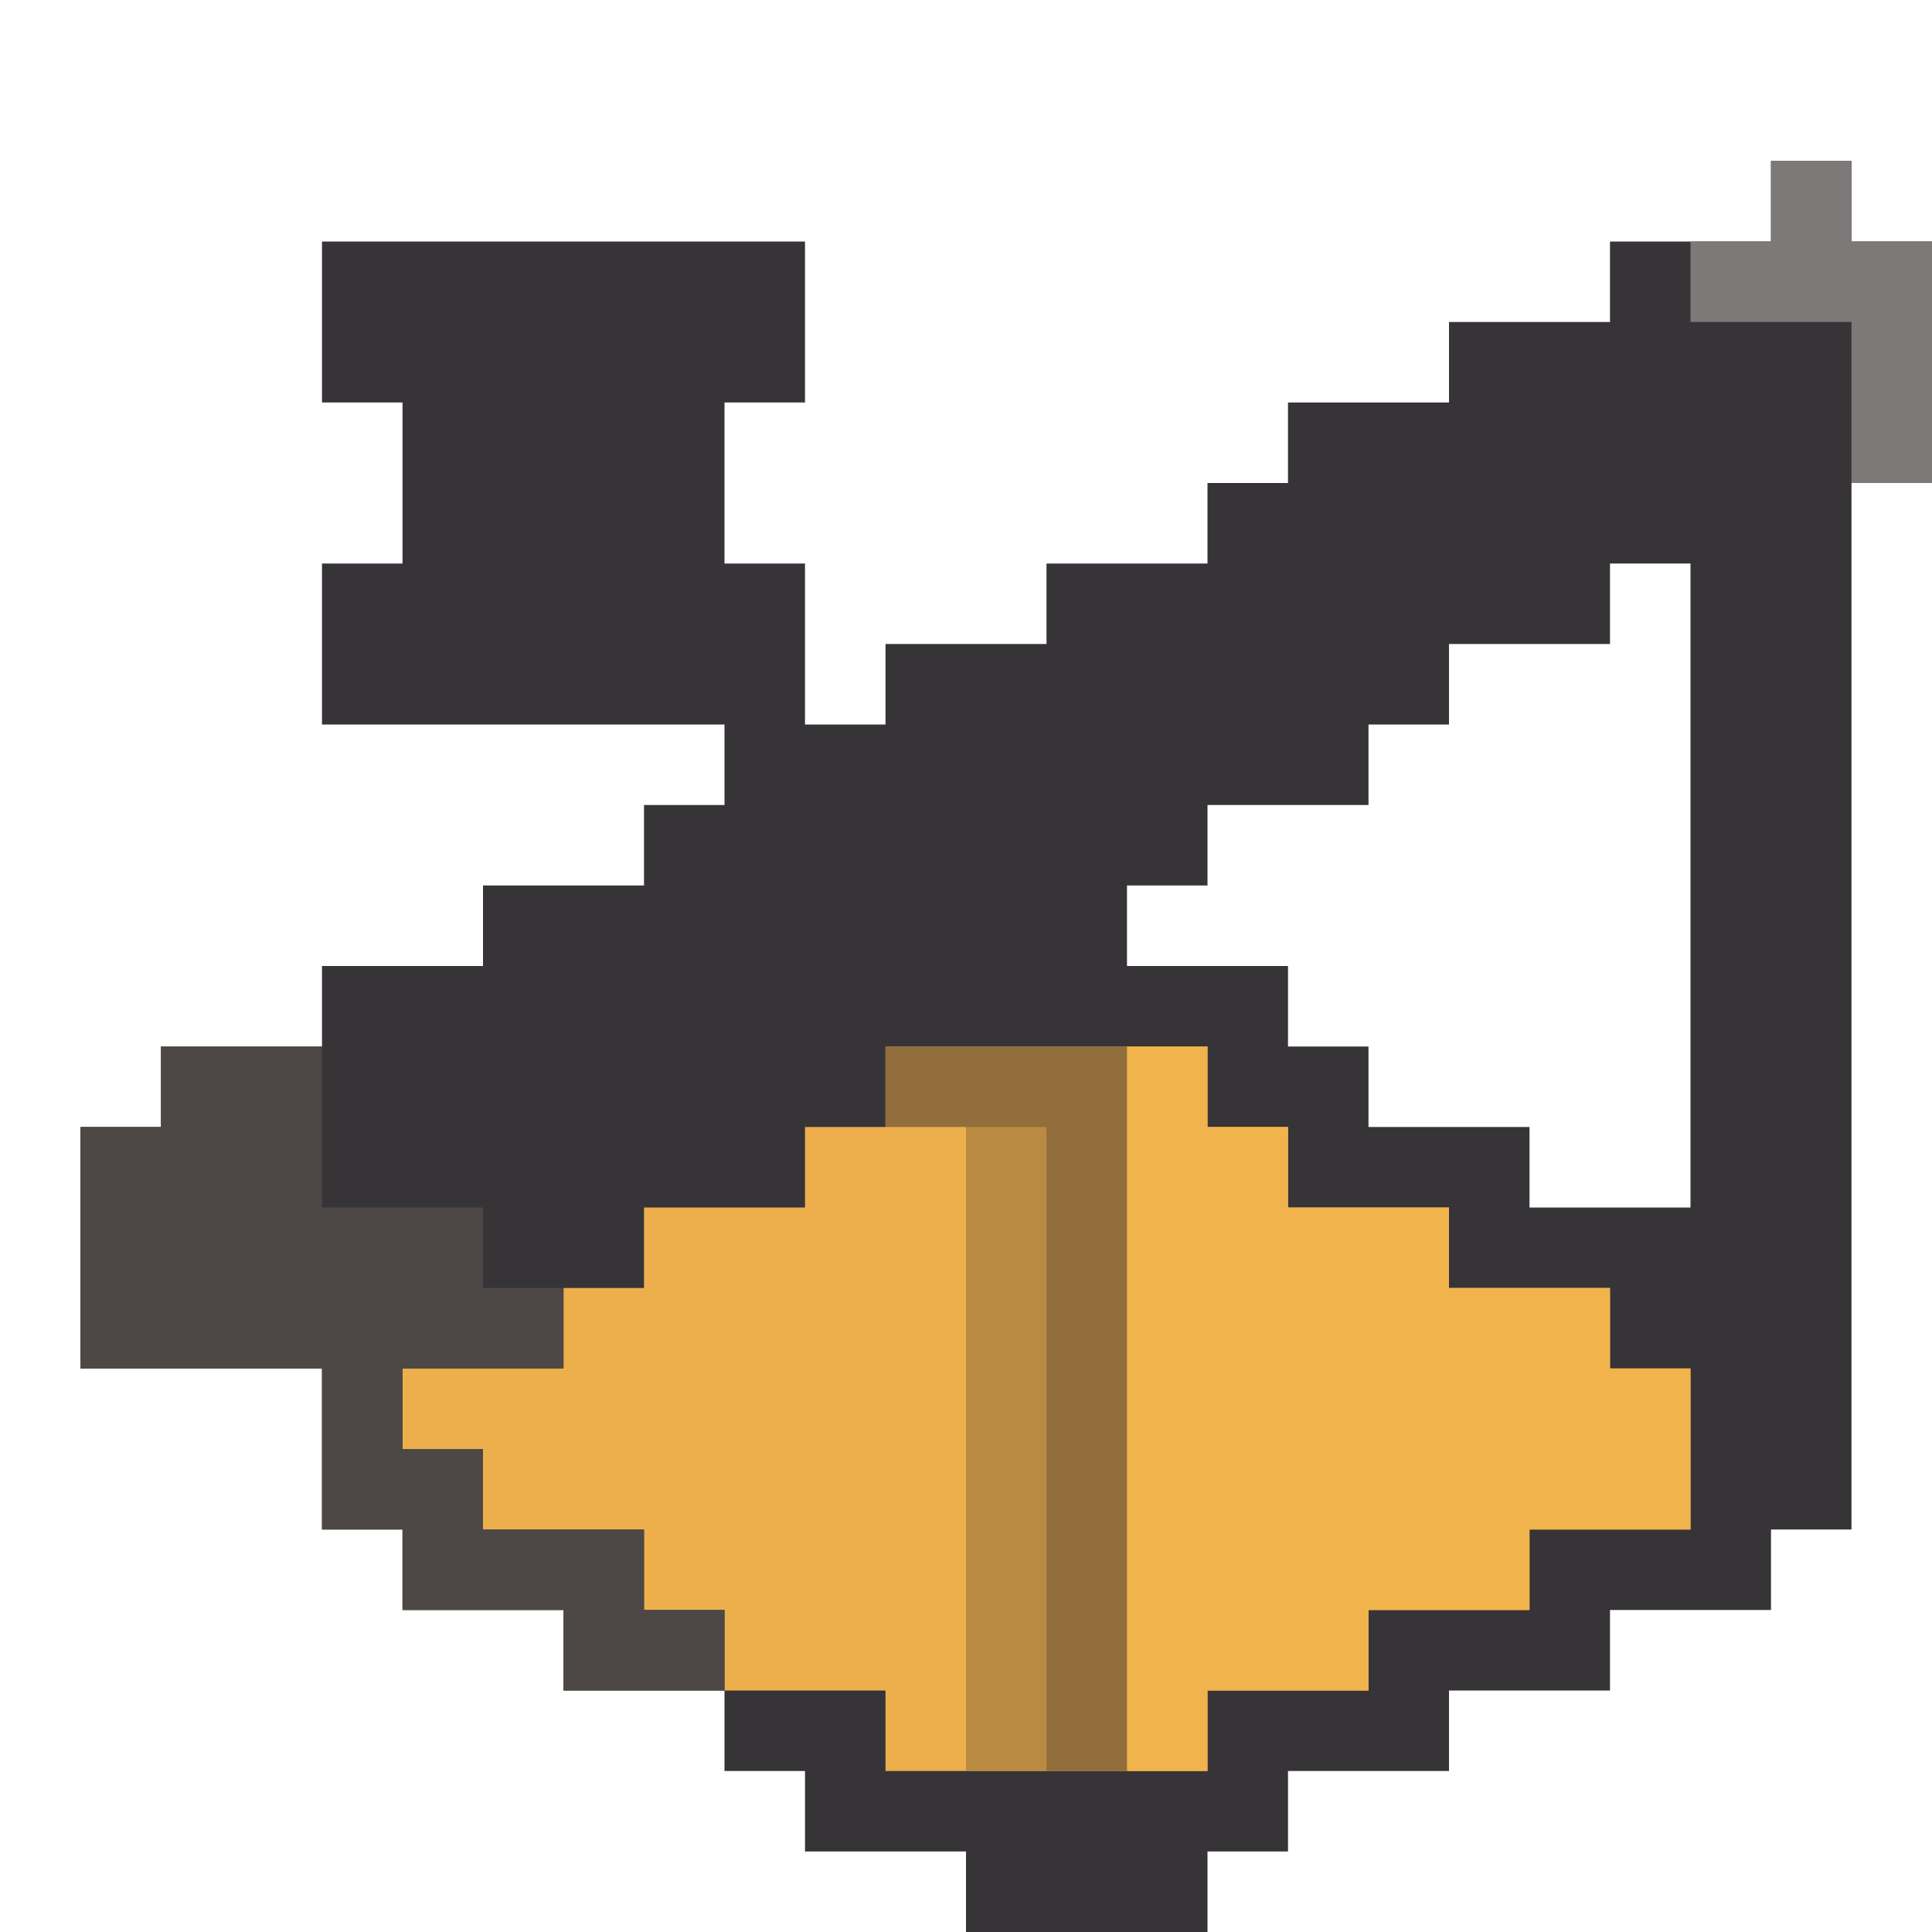
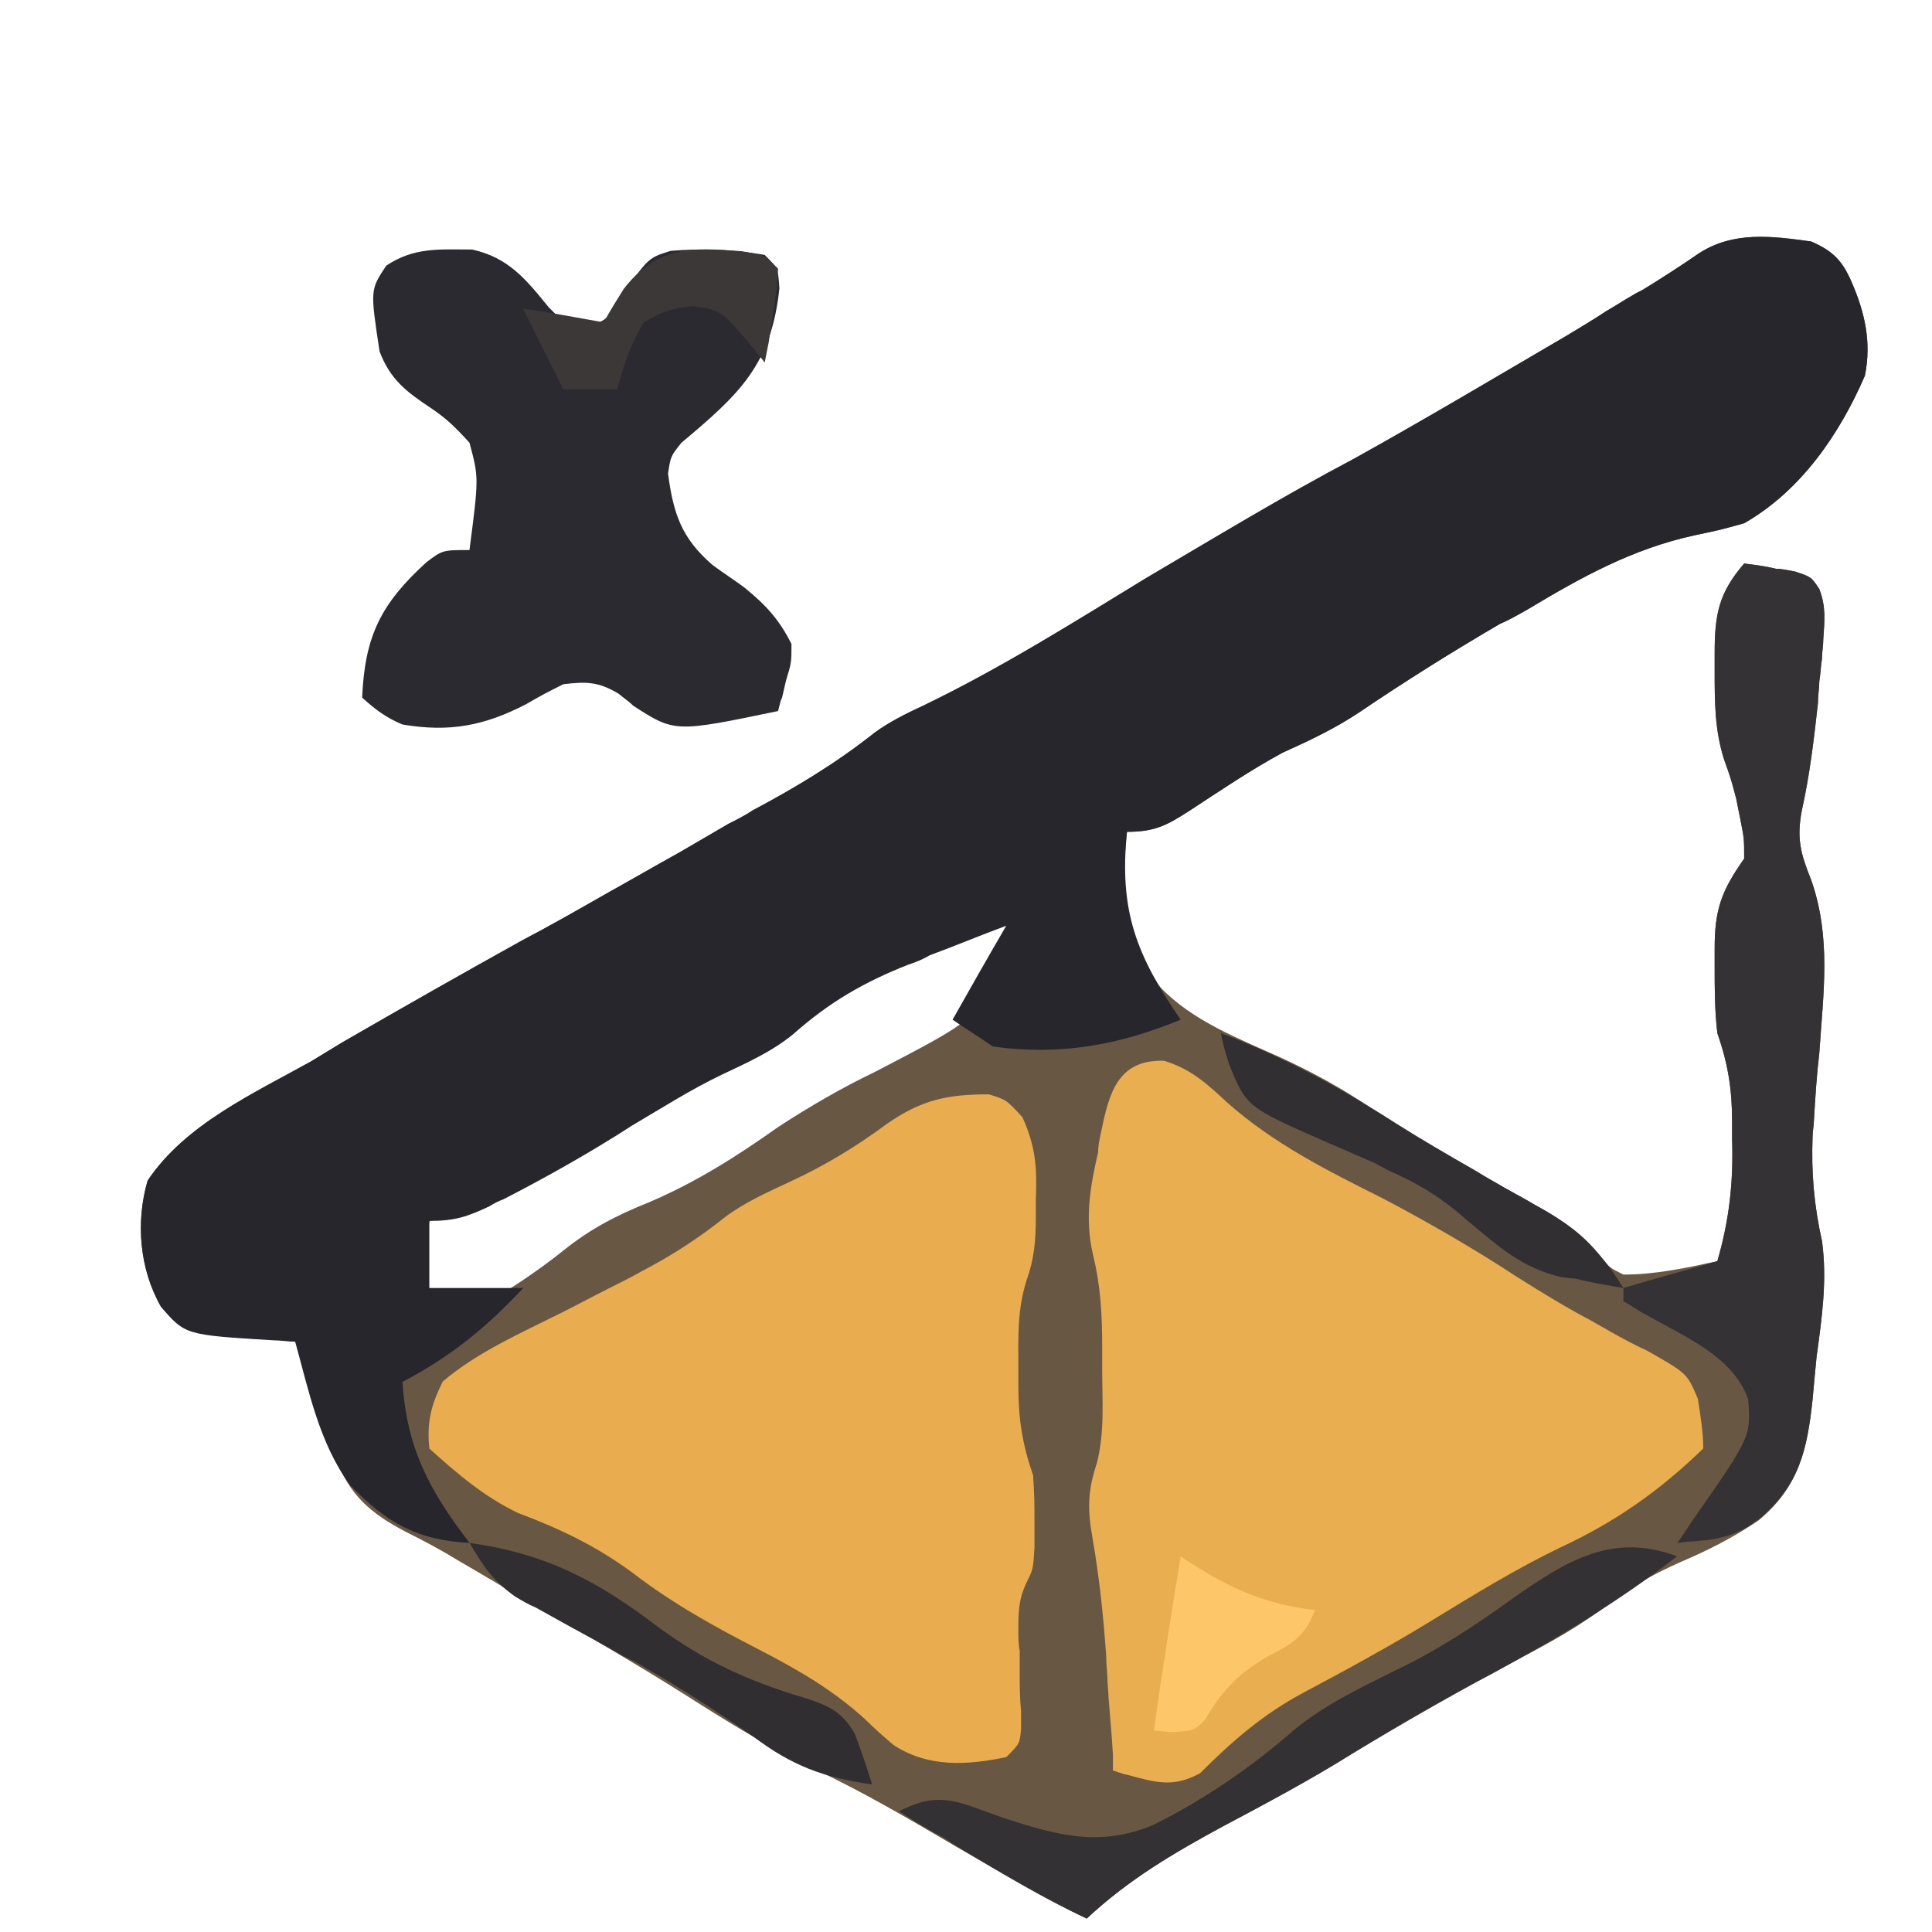
- <svg xmlns="http://www.w3.org/2000/svg" viewBox="0 0 96 96" version="1.1" width="96" height="96">
-   <path d="M0 0 C1.3 0 2.6 0 4 0 C4 1.3 4 2.6 4 4 C5.3 4 6.6 4 8 4 C8 8 8 11.9 8 16 C6.7 16 5.4 16 4 16 C4 33.2 4 50.3 4 68 C2.7 68 1.4 68 0 68 C0 69.3 0 70.6 0 72 C-2.6 72 -5.3 72 -8 72 C-8 73.3 -8 74.6 -8 76 C-10.6 76 -13.3 76 -16 76 C-16 77.3 -16 78.6 -16 80 C-18.6 80 -21.3 80 -24 80 C-24 81.3 -24 82.6 -24 84 C-25.3 84 -26.6 84 -28 84 C-28 85.3 -28 86.6 -28 88 C-32 88 -35.9 88 -40 88 C-40 86.7 -40 85.4 -40 84 C-42.6 84 -45.3 84 -48 84 C-48 82.7 -48 81.4 -48 80 C-49.3 80 -50.6 80 -52 80 C-52 78.7 -52 77.4 -52 76 C-54.6 76 -57.3 76 -60 76 C-60 74.7 -60 73.4 -60 72 C-62.6 72 -65.3 72 -68 72 C-68 70.7 -68 69.4 -68 68 C-69.3 68 -70.6 68 -72 68 C-72 65.4 -72 62.7 -72 60 C-76 60 -79.9 60 -84 60 C-84 56 -84 52.1 -84 48 C-82.7 48 -81.4 48 -80 48 C-80 46.7 -80 45.4 -80 44 C-77.4 44 -74.7 44 -72 44 C-72 42.7 -72 41.4 -72 40 C-69.4 40 -66.7 40 -64 40 C-64 38.7 -64 37.4 -64 36 C-61.4 36 -58.7 36 -56 36 C-56 34.7 -56 33.4 -56 32 C-54.7 32 -53.4 32 -52 32 C-52 30.7 -52 29.4 -52 28 C-58.6 28 -65.2 28 -72 28 C-72 25.4 -72 22.7 -72 20 C-70.7 20 -69.4 20 -68 20 C-68 17.4 -68 14.7 -68 12 C-69.3 12 -70.6 12 -72 12 C-72 9.4 -72 6.7 -72 4 C-64.1 4 -56.2 4 -48 4 C-48 6.6 -48 9.3 -48 12 C-49.3 12 -50.6 12 -52 12 C-52 14.6 -52 17.3 -52 20 C-50.7 20 -49.4 20 -48 20 C-48 22.6 -48 25.3 -48 28 C-46.7 28 -45.4 28 -44 28 C-44 26.7 -44 25.4 -44 24 C-41.4 24 -38.7 24 -36 24 C-36 22.7 -36 21.4 -36 20 C-33.4 20 -30.7 20 -28 20 C-28 18.7 -28 17.4 -28 16 C-26.7 16 -25.4 16 -24 16 C-24 14.7 -24 13.4 -24 12 C-21.4 12 -18.7 12 -16 12 C-16 10.7 -16 9.4 -16 8 C-13.4 8 -10.7 8 -8 8 C-8 6.7 -8 5.4 -8 4 C-5.4 4 -2.7 4 0 4 C0 2.7 0 1.4 0 0 Z M-8 20 C-8 21.3 -8 22.6 -8 24 C-10.6 24 -13.3 24 -16 24 C-16 25.3 -16 26.6 -16 28 C-17.3 28 -18.6 28 -20 28 C-20 29.3 -20 30.6 -20 32 C-22.6 32 -25.3 32 -28 32 C-28 33.3 -28 34.6 -28 36 C-29.3 36 -30.6 36 -32 36 C-32 37.3 -32 38.6 -32 40 C-29.4 40 -26.7 40 -24 40 C-24 41.3 -24 42.6 -24 44 C-22.7 44 -21.4 44 -20 44 C-20 45.3 -20 46.6 -20 48 C-17.4 48 -14.7 48 -12 48 C-12 49.3 -12 50.6 -12 52 C-9.4 52 -6.7 52 -4 52 C-4 41.4 -4 30.9 -4 20 C-5.3 20 -6.6 20 -8 20 Z " fill="#373438" transform="translate(88,8)" />
-   <path d="M0 0 C5.3 0 10.6 0 16 0 C16 1.3 16 2.6 16 4 C17.3 4 18.6 4 20 4 C20 5.3 20 6.6 20 8 C22.6 8 25.3 8 28 8 C28 9.3 28 10.6 28 12 C30.6 12 33.3 12 36 12 C36 13.3 36 14.6 36 16 C37.3 16 38.6 16 40 16 C40 18.6 40 21.3 40 24 C37.4 24 34.7 24 32 24 C32 25.3 32 26.6 32 28 C29.4 28 26.7 28 24 28 C24 29.3 24 30.6 24 32 C21.4 32 18.7 32 16 32 C16 33.3 16 34.6 16 36 C10.7 36 5.4 36 0 36 C0 34.7 0 33.4 0 32 C-2.6 32 -5.3 32 -8 32 C-8 30.7 -8 29.4 -8 28 C-9.3 28 -10.6 28 -12 28 C-12 26.7 -12 25.4 -12 24 C-14.6 24 -17.3 24 -20 24 C-20 22.7 -20 21.4 -20 20 C-21.3 20 -22.6 20 -24 20 C-24 18.7 -24 17.4 -24 16 C-21.4 16 -18.7 16 -16 16 C-16 14.7 -16 13.4 -16 12 C-14.7 12 -13.4 12 -12 12 C-12 10.7 -12 9.4 -12 8 C-9.4 8 -6.7 8 -4 8 C-4 6.7 -4 5.4 -4 4 C-2.7 4 -1.4 4 0 4 C0 2.7 0 1.4 0 0 Z " fill="#EDAF4C" transform="translate(44,52)" />
-   <path d="M0 0 C1.3 0 2.6 0 4 0 C4 1.3 4 2.6 4 4 C5.3 4 6.6 4 8 4 C8 5.3 8 6.6 8 8 C10.6 8 13.3 8 16 8 C16 9.3 16 10.6 16 12 C18.6 12 21.3 12 24 12 C24 13.3 24 14.6 24 16 C25.3 16 26.6 16 28 16 C28 18.6 28 21.3 28 24 C25.4 24 22.7 24 20 24 C20 25.3 20 26.6 20 28 C17.4 28 14.7 28 12 28 C12 29.3 12 30.6 12 32 C9.4 32 6.7 32 4 32 C4 33.3 4 34.6 4 36 C2.7 36 1.4 36 0 36 C0 24.1 0 12.2 0 0 Z " fill="#F1B34C" transform="translate(56,52)" />
-   <path d="M0 0 C2.6 0 5.3 0 8 0 C8 2.6 8 5.3 8 8 C10.6 8 13.3 8 16 8 C16 9.3 16 10.6 16 12 C17.3 12 18.6 12 20 12 C20 13.3 20 14.6 20 16 C17.4 16 14.7 16 12 16 C12 17.3 12 18.6 12 20 C13.3 20 14.6 20 16 20 C16 21.3 16 22.6 16 24 C18.6 24 21.3 24 24 24 C24 25.3 24 26.6 24 28 C25.3 28 26.6 28 28 28 C28 29.3 28 30.6 28 32 C25.4 32 22.7 32 20 32 C20 30.7 20 29.4 20 28 C17.4 28 14.7 28 12 28 C12 26.7 12 25.4 12 24 C10.7 24 9.4 24 8 24 C8 21.4 8 18.7 8 16 C4 16 0.1 16 -4 16 C-4 12 -4 8.1 -4 4 C-2.7 4 -1.4 4 0 4 C0 2.7 0 1.4 0 0 Z " fill="#4D4846" transform="translate(8,52)" />
-   <path d="M0 0 C4 0 7.9 0 12 0 C12 11.9 12 23.8 12 36 C9.4 36 6.7 36 4 36 C4 25.4 4 14.9 4 4 C2.7 4 1.4 4 0 4 C0 2.7 0 1.4 0 0 Z " fill="#916E3B" transform="translate(44,52)" />
-   <path d="M0 0 C1.3 0 2.6 0 4 0 C4 10.6 4 21.1 4 32 C2.7 32 1.4 32 0 32 C0 21.4 0 10.9 0 0 Z " fill="#B98A41" transform="translate(48,56)" />
-   <path d="M0 0 C1.3 0 2.6 0 4 0 C4 1.3 4 2.6 4 4 C5.3 4 6.6 4 8 4 C8 8 8 11.9 8 16 C6.7 16 5.4 16 4 16 C4 13.4 4 10.7 4 8 C1.4 8 -1.3 8 -4 8 C-4 6.7 -4 5.4 -4 4 C-2.7 4 -1.4 4 0 4 C0 2.7 0 1.4 0 0 Z " fill="#7D7979" transform="translate(88,8)" />
+ <svg xmlns="http://www.w3.org/2000/svg" viewBox="0 0 144 144" version="1.1" width="144" height="144">
+   <path d="M0 0 C1.6 0.7 2.3 1.4 3 3 C4 5.3 4.5 7.5 4 10 C2.1 14.4 -0.8 18.6 -5 21 C-6.8 21.5 -6.8 21.5 -8.7 21.9 C-13.3 22.9 -17.1 25 -21.1 27.4 C-21.8 27.8 -22.5 28.2 -23.2 28.5 C-26.8 30.6 -30.3 32.8 -33.7 35.1 C-35.5 36.3 -37.4 37.2 -39.4 38.1 C-41.8 39.4 -44 40.9 -46.3 42.4 C-48 43.5 -48.9 44 -51 44 C-51.5 48.5 -51.3 51.9 -48.5 55.6 C-46.1 58.1 -42.7 59.4 -39.6 60.8 C-37.2 61.9 -35 63.1 -32.8 64.6 C-30.3 66.2 -27.9 67.7 -25.3 69.1 C-24.7 69.4 -24.2 69.8 -23.6 70.1 C-22.6 70.7 -21.6 71.2 -20.6 71.8 C-18.5 73 -17 73.9 -15.6 75.8 C-15 76.5 -15 76.5 -14 77 C-11.6 77 -9.3 76.5 -7 76 C-6.1 72.9 -5.8 70.1 -5.9 66.9 C-5.9 66.5 -5.9 66.1 -5.9 65.6 C-5.9 63.2 -6.2 61.3 -7 59 C-7.2 57.3 -7.2 55.7 -7.2 54 C-7.2 53.6 -7.2 53.1 -7.2 52.7 C-7.2 49.8 -6.7 48.4 -5 46 C-5 44.5 -5 44.5 -5.3 43 C-5.4 42.5 -5.5 42 -5.6 41.5 C-6 40 -6 40 -6.5 38.6 C-7.2 36.4 -7.2 34.3 -7.2 32 C-7.2 31.6 -7.2 31.1 -7.2 30.7 C-7.2 27.8 -6.9 26.2 -5 24 C-4.2 24.1 -3.4 24.2 -2.6 24.4 C-2.1 24.4 -1.7 24.5 -1.2 24.6 C0 25 0 25 0.6 25.9 C1.1 27.2 1 28.2 0.9 29.6 C0.9 30.1 0.8 30.6 0.8 31.1 C0.7 31.7 0.7 32.2 0.6 32.8 C0.6 33.3 0.5 33.8 0.5 34.4 C0.2 37.1 -0.1 39.7 -0.7 42.4 C-1.1 44.5 -0.8 45.6 0 47.6 C1.5 51.9 0.9 56 0.6 60.5 C0.4 62.2 0.3 63.8 0.2 65.5 C0.2 65.9 0.1 66.3 0.1 66.7 C-0 69.4 0.2 71.8 0.8 74.5 C1.2 77.4 0.8 80.2 0.4 83.1 C0.3 84.1 0.2 85.2 0.1 86.3 C-0.3 90 -0.9 92.8 -3.9 95.3 C-5.5 96.4 -7.2 97.3 -9 98.1 C-11.1 99 -13.1 100 -14.9 101.4 C-17.2 103.2 -19.6 104.5 -22.1 105.8 C-26.2 108 -30.2 110.3 -34.2 112.7 C-37.4 114.7 -40.6 116.4 -43.8 118.1 C-47.5 120.1 -50.9 122.1 -54 125 C-57.4 123.4 -60.5 121.5 -63.8 119.6 C-67.2 117.6 -70.6 115.6 -74.2 113.9 C-77.2 112.5 -80 110.8 -82.7 109.1 C-86.3 106.8 -90 104.6 -93.7 102.5 C-93.9 102.4 -93.9 102.4 -95.2 101.6 C-95.6 101.4 -96.1 101.1 -96.6 100.8 C-98 100 -99.3 99.2 -100.7 98.4 C-102 97.6 -103.3 96.9 -104.7 96.2 C-107.4 94.8 -109 93.4 -110 90.6 C-110.7 88.4 -111.2 86.2 -111.7 84 C-112 83 -112 83 -113 82 C-113.9 81.9 -114.9 81.8 -115.8 81.8 C-121.2 81.4 -121.2 81.4 -123 79.4 C-124.6 76.6 -124.9 73.1 -124 70 C-121.2 65.8 -116.1 63.5 -111.8 61.1 C-111 60.6 -110.3 60.2 -109.5 59.7 C-105 57.1 -100.6 54.6 -96.1 52.1 C-94 51 -91.9 49.8 -89.8 48.6 C-88 47.6 -86.1 46.5 -84.3 45.5 C-83.1 44.8 -81.9 44.1 -80.7 43.4 C-80.1 43.1 -79.5 42.8 -78.9 42.4 C-75.7 40.7 -72.7 38.9 -69.8 36.6 C-68.7 35.8 -67.5 35.2 -66.2 34.6 C-60.4 31.8 -55 28.4 -49.6 25.1 C-44.5 22.1 -39.4 19 -34.1 16.2 C-28.7 13.2 -23.5 10.1 -18.2 7 C-17.2 6.4 -16.2 5.8 -15.3 5.2 C-14.6 4.8 -14 4.4 -13.3 4 C-13 3.8 -12.7 3.7 -12.4 3.5 C-11.1 2.7 -9.7 1.8 -8.4 0.9 C-5.8 -0.8 -2.9 -0.4 0 0 Z M-66.8 52.8 C-67.3 52.9 -67.7 53.1 -68.2 53.3 C-71.2 54.5 -73.5 55.9 -75.9 58.1 C-77.5 59.4 -79.3 60.2 -81.2 61.1 C-83.9 62.4 -86.5 64.1 -89 65.7 C-91.2 67 -93.5 68.3 -95.8 69.3 C-96.3 69.5 -96.7 69.7 -97.2 70 C-98.1 70.4 -99 70.7 -99.9 71.1 C-102.8 72.4 -102.8 72.4 -103.5 74.3 C-103.8 75.5 -103.9 76.7 -104 78 C-99.9 79.3 -99.9 79.3 -97.7 78.5 C-96.1 77.5 -94.5 76.4 -93 75.2 C-91 73.6 -89.1 72.6 -86.6 71.6 C-83.1 70.1 -80.1 68.2 -77 66 C-74.7 64.5 -72.3 63.1 -69.8 61.9 C-62.3 58 -62.3 58 -60.3 54.1 C-60 53 -60 53 -60 51 C-62.6 51 -64.4 51.8 -66.8 52.8 Z " fill="#685843" transform="translate(135,18)" />
+   <path d="M0 0 C1.6 0.7 2.3 1.4 3 3 C4 5.3 4.5 7.5 4 10 C2.1 14.4 -0.8 18.6 -5 21 C-6.8 21.5 -6.8 21.5 -8.7 21.9 C-13.3 22.9 -17.1 25 -21.1 27.4 C-21.8 27.8 -22.5 28.2 -23.2 28.5 C-26.8 30.6 -30.3 32.8 -33.7 35.1 C-35.5 36.3 -37.4 37.2 -39.4 38.1 C-41.8 39.4 -44 40.9 -46.3 42.4 C-48 43.5 -48.9 44 -51 44 C-51.6 49.9 -50.3 53.2 -47 58 C-51.6 59.9 -56 60.7 -61 60 C-62 59.3 -63 58.7 -64 58 C-62.7 55.7 -61.4 53.4 -60 51 C-61.9 51.7 -63.8 52.5 -65.7 53.2 C-66.2 53.5 -66.7 53.7 -67.3 53.9 C-70.6 55.2 -73.2 56.7 -75.9 59.1 C-77.5 60.4 -79.3 61.2 -81.2 62.1 C-83.5 63.2 -85.7 64.6 -87.9 65.9 C-91 67.9 -94.2 69.7 -97.5 71.4 C-97.8 71.5 -98.2 71.7 -98.5 71.9 C-100.2 72.7 -101.1 73 -103 73 C-103 74.7 -103 76.3 -103 78 C-100.7 78 -98.4 78 -96 78 C-98.8 81 -101.4 83.1 -105 85 C-104.7 89.9 -103 93.1 -100 97 C-103.9 96.8 -106.2 95.5 -108.9 92.7 C-111.2 89.6 -112 85.6 -113 82 C-113.5 82 -114.1 81.9 -114.6 81.9 C-121.2 81.5 -121.2 81.5 -123 79.4 C-124.6 76.6 -124.9 73.1 -124 70 C-121.2 65.8 -116.1 63.5 -111.8 61.1 C-111 60.6 -110.3 60.2 -109.5 59.7 C-105 57.1 -100.6 54.6 -96.1 52.1 C-94 51 -91.9 49.8 -89.8 48.6 C-88 47.6 -86.1 46.5 -84.3 45.5 C-83.1 44.8 -81.9 44.1 -80.7 43.4 C-80.1 43.1 -79.5 42.8 -78.9 42.4 C-75.7 40.7 -72.7 38.9 -69.8 36.6 C-68.7 35.8 -67.5 35.2 -66.2 34.6 C-60.4 31.8 -55 28.4 -49.6 25.1 C-44.5 22.1 -39.4 19 -34.1 16.2 C-28.7 13.2 -23.5 10.1 -18.2 7 C-17.2 6.4 -16.2 5.8 -15.3 5.2 C-14.6 4.8 -14 4.4 -13.3 4 C-13 3.8 -12.7 3.7 -12.4 3.5 C-11.1 2.7 -9.7 1.8 -8.4 0.9 C-5.8 -0.8 -2.9 -0.4 0 0 Z " fill="#27262D" transform="translate(135,18)" />
+   <path d="M0 0 C2 0.6 3.2 1.7 4.7 3.1 C8.2 6.2 12.2 8.2 16.4 10.3 C19.8 12.1 23.1 14 26.3 16.1 C28.2 17.3 30 18.4 31.9 19.4 C32.4 19.7 32.8 19.9 33.3 20.2 C34.2 20.7 35.1 21.2 36 21.6 C39 23.3 39 23.3 39.8 25.2 C40 26.5 40.2 27.7 40.2 28.9 C36.9 32.1 33.6 34.4 29.5 36.3 C26.2 37.9 23.1 39.8 20 41.7 C16.9 43.6 13.6 45.4 10.4 47.1 C7.4 48.7 5.1 50.7 2.7 53.1 C0.7 54.2 -0.6 53.8 -2.8 53.2 C-2.9 53.2 -2.9 53.2 -3.8 52.9 C-3.8 52.5 -3.8 52.2 -3.8 51.7 C-3.9 49.9 -4.1 48.1 -4.2 46.3 C-4.2 45.7 -4.3 45.1 -4.3 44.4 C-4.5 41.5 -4.8 38.6 -5.3 35.7 C-5.7 33.5 -5.7 32.1 -5 30 C-4.4 27.7 -4.6 25.3 -4.6 23 C-4.6 22.5 -4.6 22 -4.6 21.4 C-4.6 19 -4.7 16.8 -5.3 14.4 C-5.9 11.7 -5.5 9.4 -4.9 6.8 C-4.9 6.3 -4.8 5.9 -4.7 5.4 C-4.1 2.5 -3.5 -0.1 0 0 Z " fill="#E9AE4F" transform="translate(86.75,79.0625)" />
+   <path d="M0 0 C1.3 0.4 1.3 0.4 2.5 1.7 C3.5 3.9 3.6 5.5 3.5 7.9 C3.5 8.3 3.5 8.7 3.5 9.1 C3.5 10.9 3.4 12.2 2.8 13.9 C2.1 16.1 2.2 18.2 2.2 20.4 C2.2 20.9 2.2 21.3 2.2 21.8 C2.2 24.2 2.5 26.1 3.3 28.4 C3.4 30.2 3.4 30.2 3.4 32 C3.4 32.3 3.4 32.3 3.4 33.8 C3.3 35.4 3.3 35.4 2.8 36.4 C2.2 37.7 2.2 38.6 2.2 40 C2.2 40.5 2.2 41 2.3 41.5 C2.3 42 2.3 42.5 2.3 43 C2.3 44 2.3 45 2.4 46 C2.4 46.4 2.4 46.9 2.4 47.3 C2.3 48.4 2.3 48.4 1.3 49.4 C-1.6 50 -4.5 50.2 -7.1 48.5 C-7.8 47.9 -8.5 47.3 -9.2 46.6 C-11.6 44.4 -14.2 42.9 -17.1 41.4 C-20.4 39.7 -23.5 38 -26.5 35.7 C-29.2 33.7 -31.9 32.4 -35.1 31.2 C-37.6 30 -39.6 28.3 -41.7 26.4 C-41.9 24.5 -41.6 23.2 -40.7 21.4 C-38.1 19.2 -34.9 17.8 -31.9 16.3 C-30.7 15.7 -29.4 15 -28.2 14.4 C-27.4 14 -26.6 13.6 -25.9 13.2 C-23.6 12 -21.6 10.7 -19.6 9.1 C-18.1 8 -16.5 7.3 -14.8 6.5 C-12.2 5.3 -9.9 3.9 -7.6 2.2 C-5 0.4 -3.1 -0 0 0 Z " fill="#E9AD4F" transform="translate(73.70312,81.56641)" />
+   <path d="M0 0 C2.7 0.6 4 2.2 5.7 4.3 C6.8 5.4 6.8 5.4 8.3 5.7 C9.8 5.4 9.8 5.4 10.7 4.3 C11 3.8 11.2 3.4 11.5 2.9 C13.2 0.6 13.2 0.6 14.8 0.1 C17.1 -0.1 19.5 0 21.8 0.4 C22.8 1.4 22.8 1.4 22.9 2.9 C22.3 8.6 19.9 10.8 15.6 14.4 C14.8 15.4 14.8 15.4 14.6 16.7 C15 19.7 15.6 21.5 17.9 23.5 C18.7 24.1 19.5 24.6 20.3 25.2 C21.9 26.5 22.9 27.6 23.8 29.4 C23.8 30.8 23.8 30.8 23.4 32.1 C23.3 32.5 23.2 33 23.1 33.4 C23 33.6 23 33.6 22.8 34.4 C15.1 36 15.1 36 12 34 C11.8 33.8 11.8 33.8 10.9 33.1 C9.4 32.2 8.5 32.2 6.8 32.4 C5.4 33.1 5.4 33.1 4 33.9 C0.9 35.5 -1.7 36 -5.2 35.4 C-6.4 34.9 -7.2 34.3 -8.2 33.4 C-8 28.8 -6.8 26.4 -3.4 23.3 C-2.2 22.4 -2.2 22.4 -0.2 22.4 C0.5 17 0.5 17 -0.2 14.4 C-1.2 13.3 -1.9 12.6 -3.1 11.8 C-4.9 10.6 -6.1 9.7 -6.9 7.6 C-7.6 3 -7.6 3 -6.4 1.2 C-4.3 -0.2 -2.4 -0 0 0 Z " fill="#2C2A31" transform="translate(35.19141,18.59766)" />
+   <path d="M0 0 C0.8 0.1 1.6 0.2 2.4 0.4 C2.7 0.4 2.7 0.4 3.8 0.6 C5 1 5 1 5.6 1.9 C6.1 3.2 6 4.2 5.9 5.6 C5.9 6.1 5.8 6.6 5.8 7.1 C5.7 7.7 5.7 8.2 5.6 8.8 C5.6 9.3 5.5 9.8 5.5 10.4 C5.2 13.1 4.9 15.7 4.3 18.4 C3.9 20.5 4.2 21.6 5 23.6 C6.5 27.9 5.9 32 5.6 36.5 C5.4 38.2 5.3 39.8 5.2 41.5 C5.2 41.9 5.1 42.3 5.1 42.7 C5 45.4 5.2 47.8 5.8 50.5 C6.2 53.4 5.8 56.2 5.4 59.1 C5.3 60.1 5.2 61.2 5.1 62.3 C4.7 66.1 4.1 68.8 1 71.3 C-0.2 72.2 -1.3 72.6 -2.8 72.8 C-3.2 72.8 -3.6 72.9 -4 72.9 C-4.4 72.9 -4.7 73 -5 73 C-4.6 72.5 -4.3 72 -3.9 71.4 C0.5 65.1 0.5 65.1 0.3 62.3 C-0.8 59.1 -4.5 57.6 -7.3 56 C-7.9 55.7 -8.4 55.3 -9 55 C-9 54.7 -9 54.3 -9 54 C-6.7 53.3 -4.4 52.7 -2 52 C-1.1 48.9 -0.8 46.1 -0.9 42.9 C-0.9 42.5 -0.9 42.1 -0.9 41.6 C-0.9 39.2 -1.2 37.3 -2 35 C-2.2 33.3 -2.2 31.7 -2.2 30 C-2.2 29.6 -2.2 29.1 -2.2 28.7 C-2.2 25.8 -1.7 24.4 0 22 C0 20.5 0 20.5 -0.3 19 C-0.4 18.5 -0.5 18 -0.6 17.5 C-1 16 -1 16 -1.5 14.6 C-2.2 12.4 -2.2 10.3 -2.2 8 C-2.2 7.6 -2.2 7.1 -2.2 6.7 C-2.2 3.8 -1.9 2.2 0 0 Z " fill="#353235" transform="translate(130,42)" />
+   <path d="M0 0 C-4.4 3.4 -8.9 6.1 -13.7 8.7 C-17.3 10.6 -20.8 12.6 -24.2 14.7 C-27.4 16.7 -30.6 18.4 -33.8 20.1 C-37.5 22.1 -40.9 24.1 -44 27 C-47.2 25.5 -50.2 23.7 -53.2 21.9 C-53.7 21.6 -54.2 21.3 -54.6 21 C-55.8 20.4 -56.9 19.7 -58 19 C-56 18 -54.8 17.9 -52.7 18.6 C-51.9 18.9 -51 19.2 -50.2 19.5 C-46.2 20.8 -43 21.7 -39 20 C-35.2 18.1 -31.7 15.7 -28.5 12.9 C-26.3 11.1 -23.8 9.9 -21.2 8.6 C-18 7.1 -15.1 5.2 -12.2 3.1 C-8.2 0.3 -4.8 -1.8 0 0 Z " fill="#333134" transform="translate(125,116)" />
+   <path d="M0 0 C4.7 1.8 8.8 4 13 6.7 C14.9 7.9 16.8 9 18.7 10.1 C19 10.3 19 10.3 20.4 11.1 C21.4 11.7 22.4 12.2 23.4 12.8 C26.4 14.4 28.2 16.1 30 19 C28.8 18.8 27.6 18.6 26.4 18.3 C26 18.3 25.7 18.2 25.4 18.2 C22.4 17.5 20.7 15.9 18.4 14 C16.5 12.3 14.7 11.2 12.4 10.2 C12.1 10 11.8 9.9 11.5 9.7 C10.3 9.2 9 8.6 7.8 8.1 C1.9 5.5 1.9 5.5 0.6 2.3 C0.2 1 0.2 1 0 0 Z " fill="#322F33" transform="translate(91,77)" />
+   <path d="M0 0 C5.7 0.8 9.5 2.8 14.1 6.3 C17.5 8.8 20.8 10.3 24.8 11.5 C26.7 12.1 27.7 12.5 28.7 14.2 C29.2 15.5 29.6 16.7 30 18 C26.4 17.5 24 16.6 21.1 14.4 C18.2 12.4 15.4 10.6 12.4 8.9 C12.2 8.8 12.2 8.8 11.4 8.4 C10.2 7.7 8.9 7 7.6 6.3 C6.7 5.8 5.8 5.3 4.9 4.8 C4.4 4.6 3.9 4.3 3.4 4 C1.7 2.8 1 1.7 0 0 Z " fill="#312E32" transform="translate(35,115)" />
+   <path d="M0 0 C1.7 0.3 1.7 0.3 2.7 1.3 C2.6 2.9 2.6 2.9 2.3 4.8 C2.2 5.5 2.1 6.1 2 6.8 C1.9 7.3 1.8 7.8 1.7 8.3 C1.5 8 1.2 7.7 1 7.4 C-1.5 4.4 -1.5 4.4 -3.6 4.1 C-5.1 4.2 -6 4.5 -7.3 5.3 C-8.3 6.9 -8.8 8.5 -9.3 10.3 C-10.6 10.3 -11.9 10.3 -13.3 10.3 C-14.3 8.3 -15.3 6.3 -16.3 4.3 C-15.3 4.4 -15.3 4.4 -10.3 5.3 C-9.8 4.4 -9.3 3.6 -8.8 2.8 C-6.3 -0.4 -3.8 -0.3 0 0 Z " fill="#3C3838" transform="translate(55.29297,18.72656)" />
+   <path d="M0 0 C0.3 0.2 0.6 0.4 0.9 0.6 C3.9 2.5 6.5 3.6 10 4 C9.3 5.9 8.4 6.5 6.6 7.4 C4.3 8.7 3.1 10 1.8 12.2 C1 13 1 13 -0.6 13.1 C-1.1 13.1 -1.5 13 -2 13 C-1.4 8.7 -0.7 4.3 0 0 Z " fill="#FDC669" transform="translate(88,116)" />
</svg>
